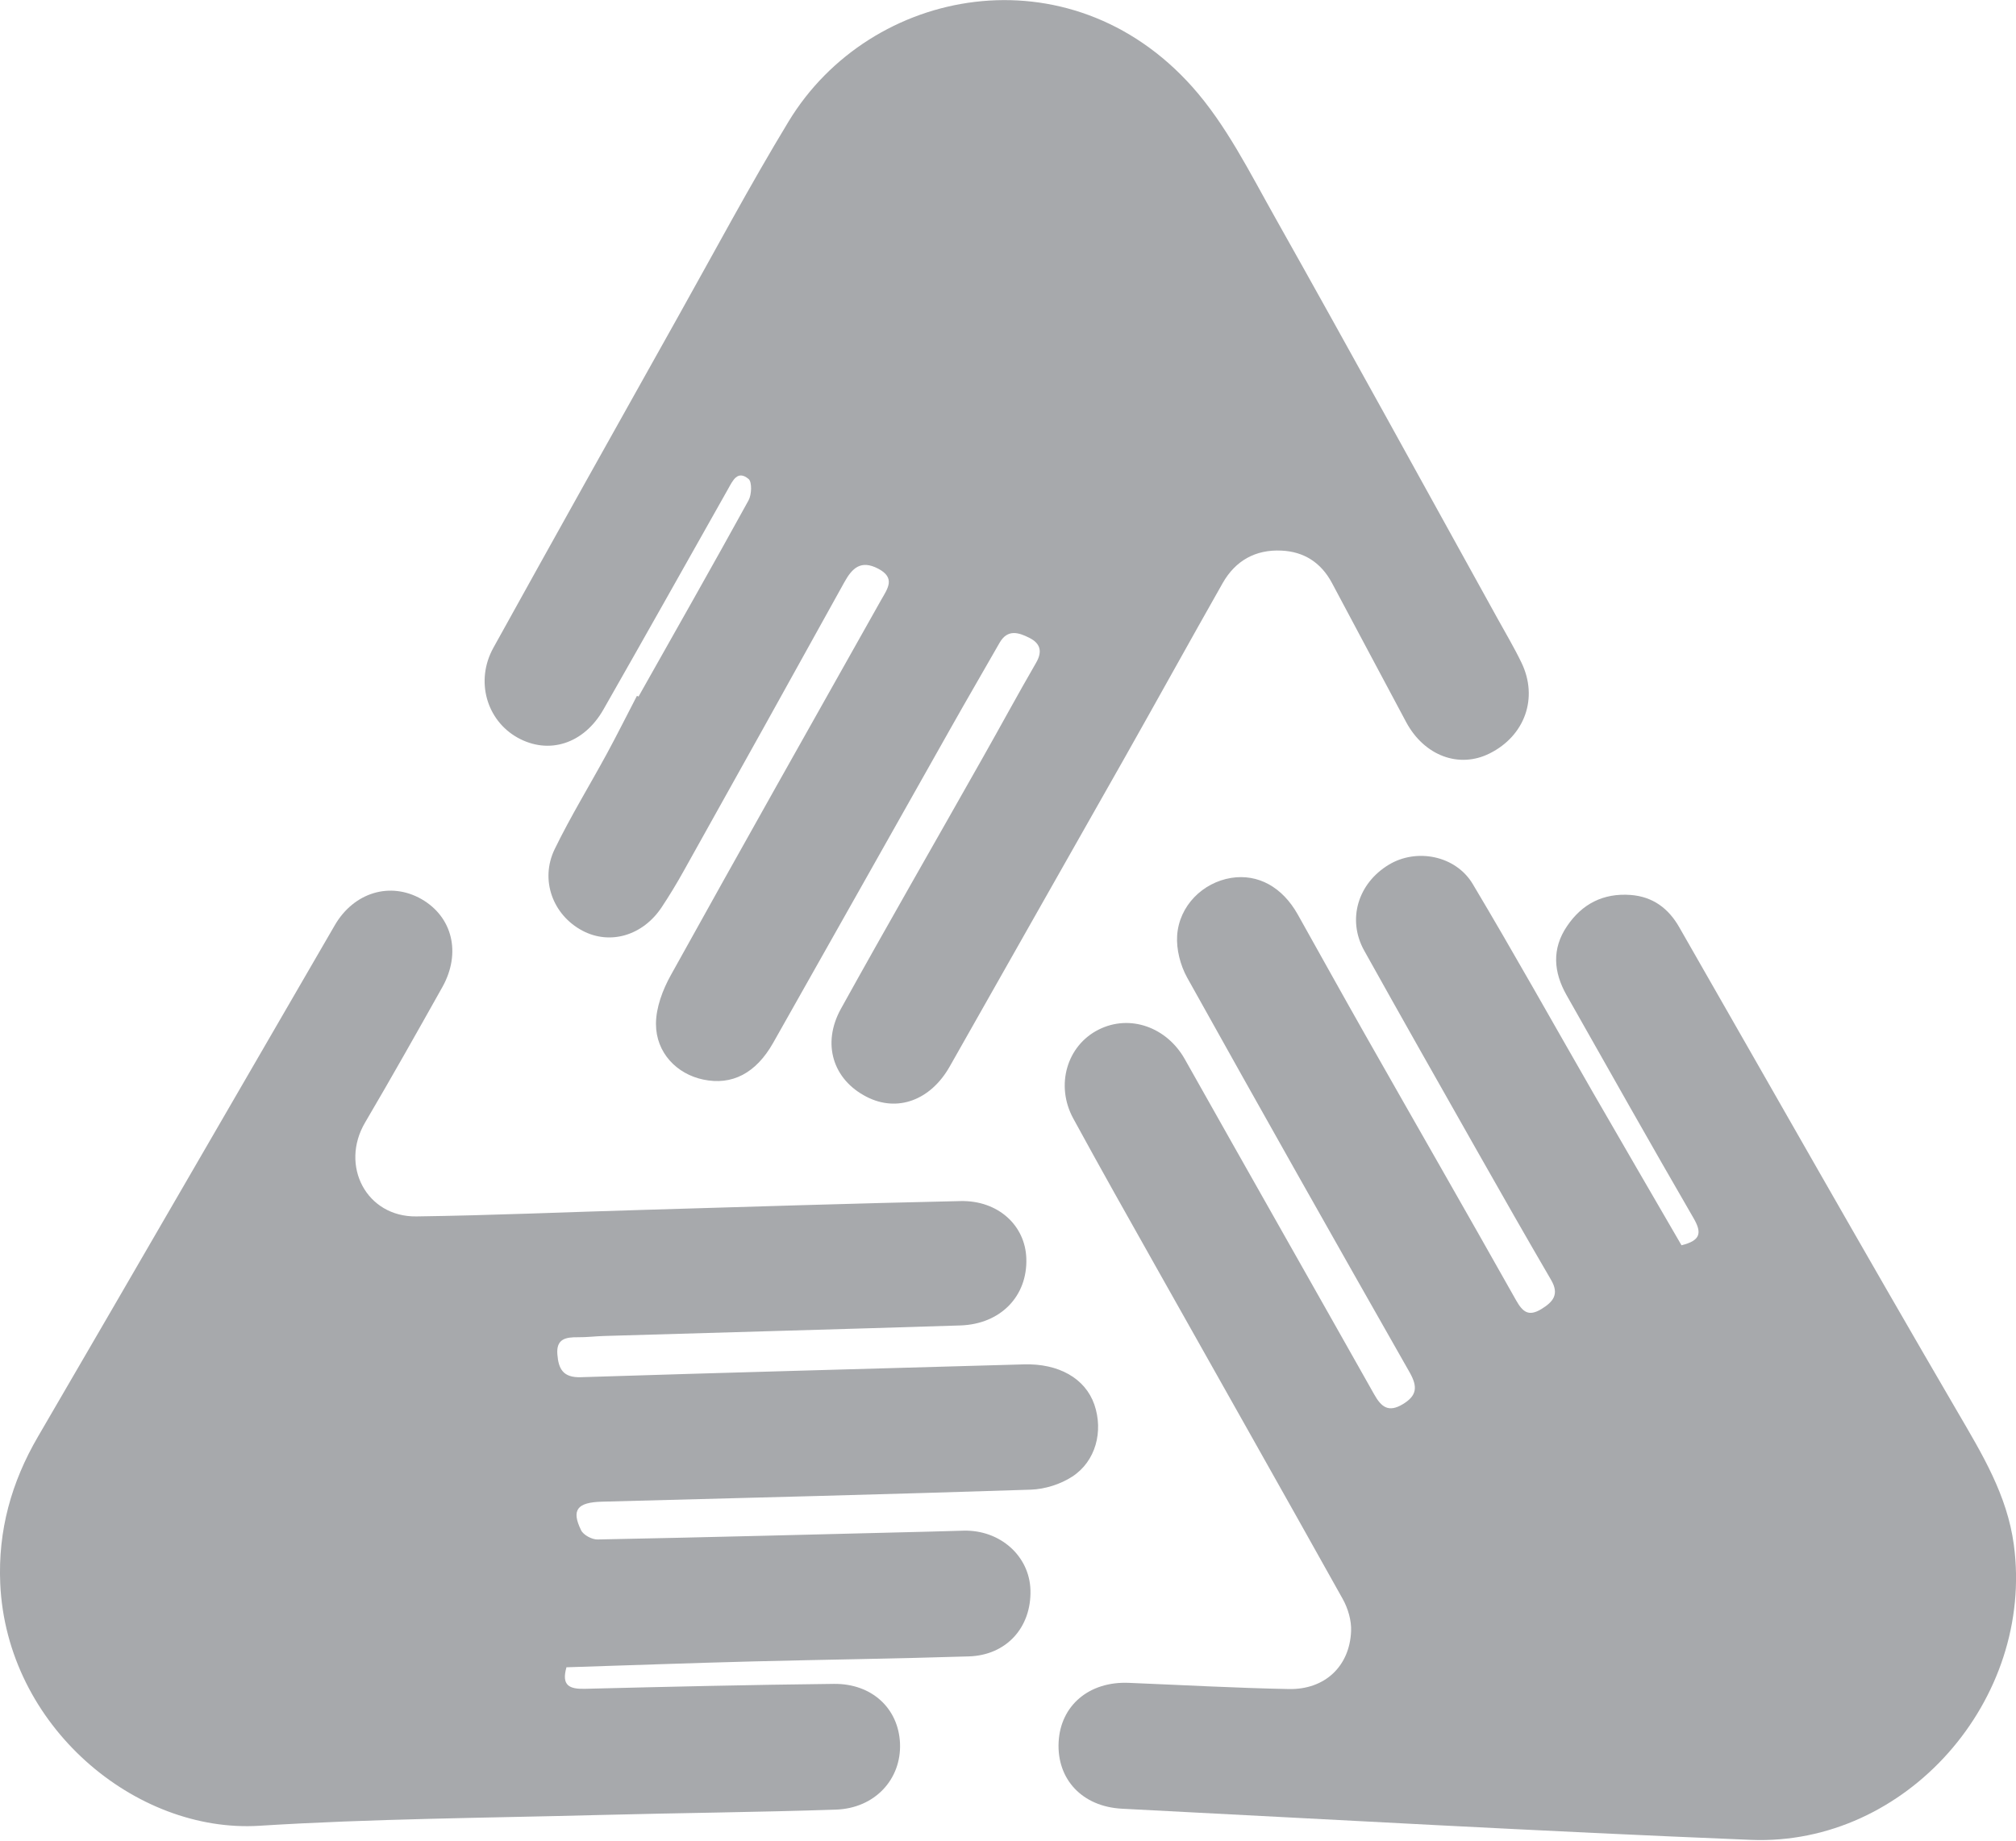
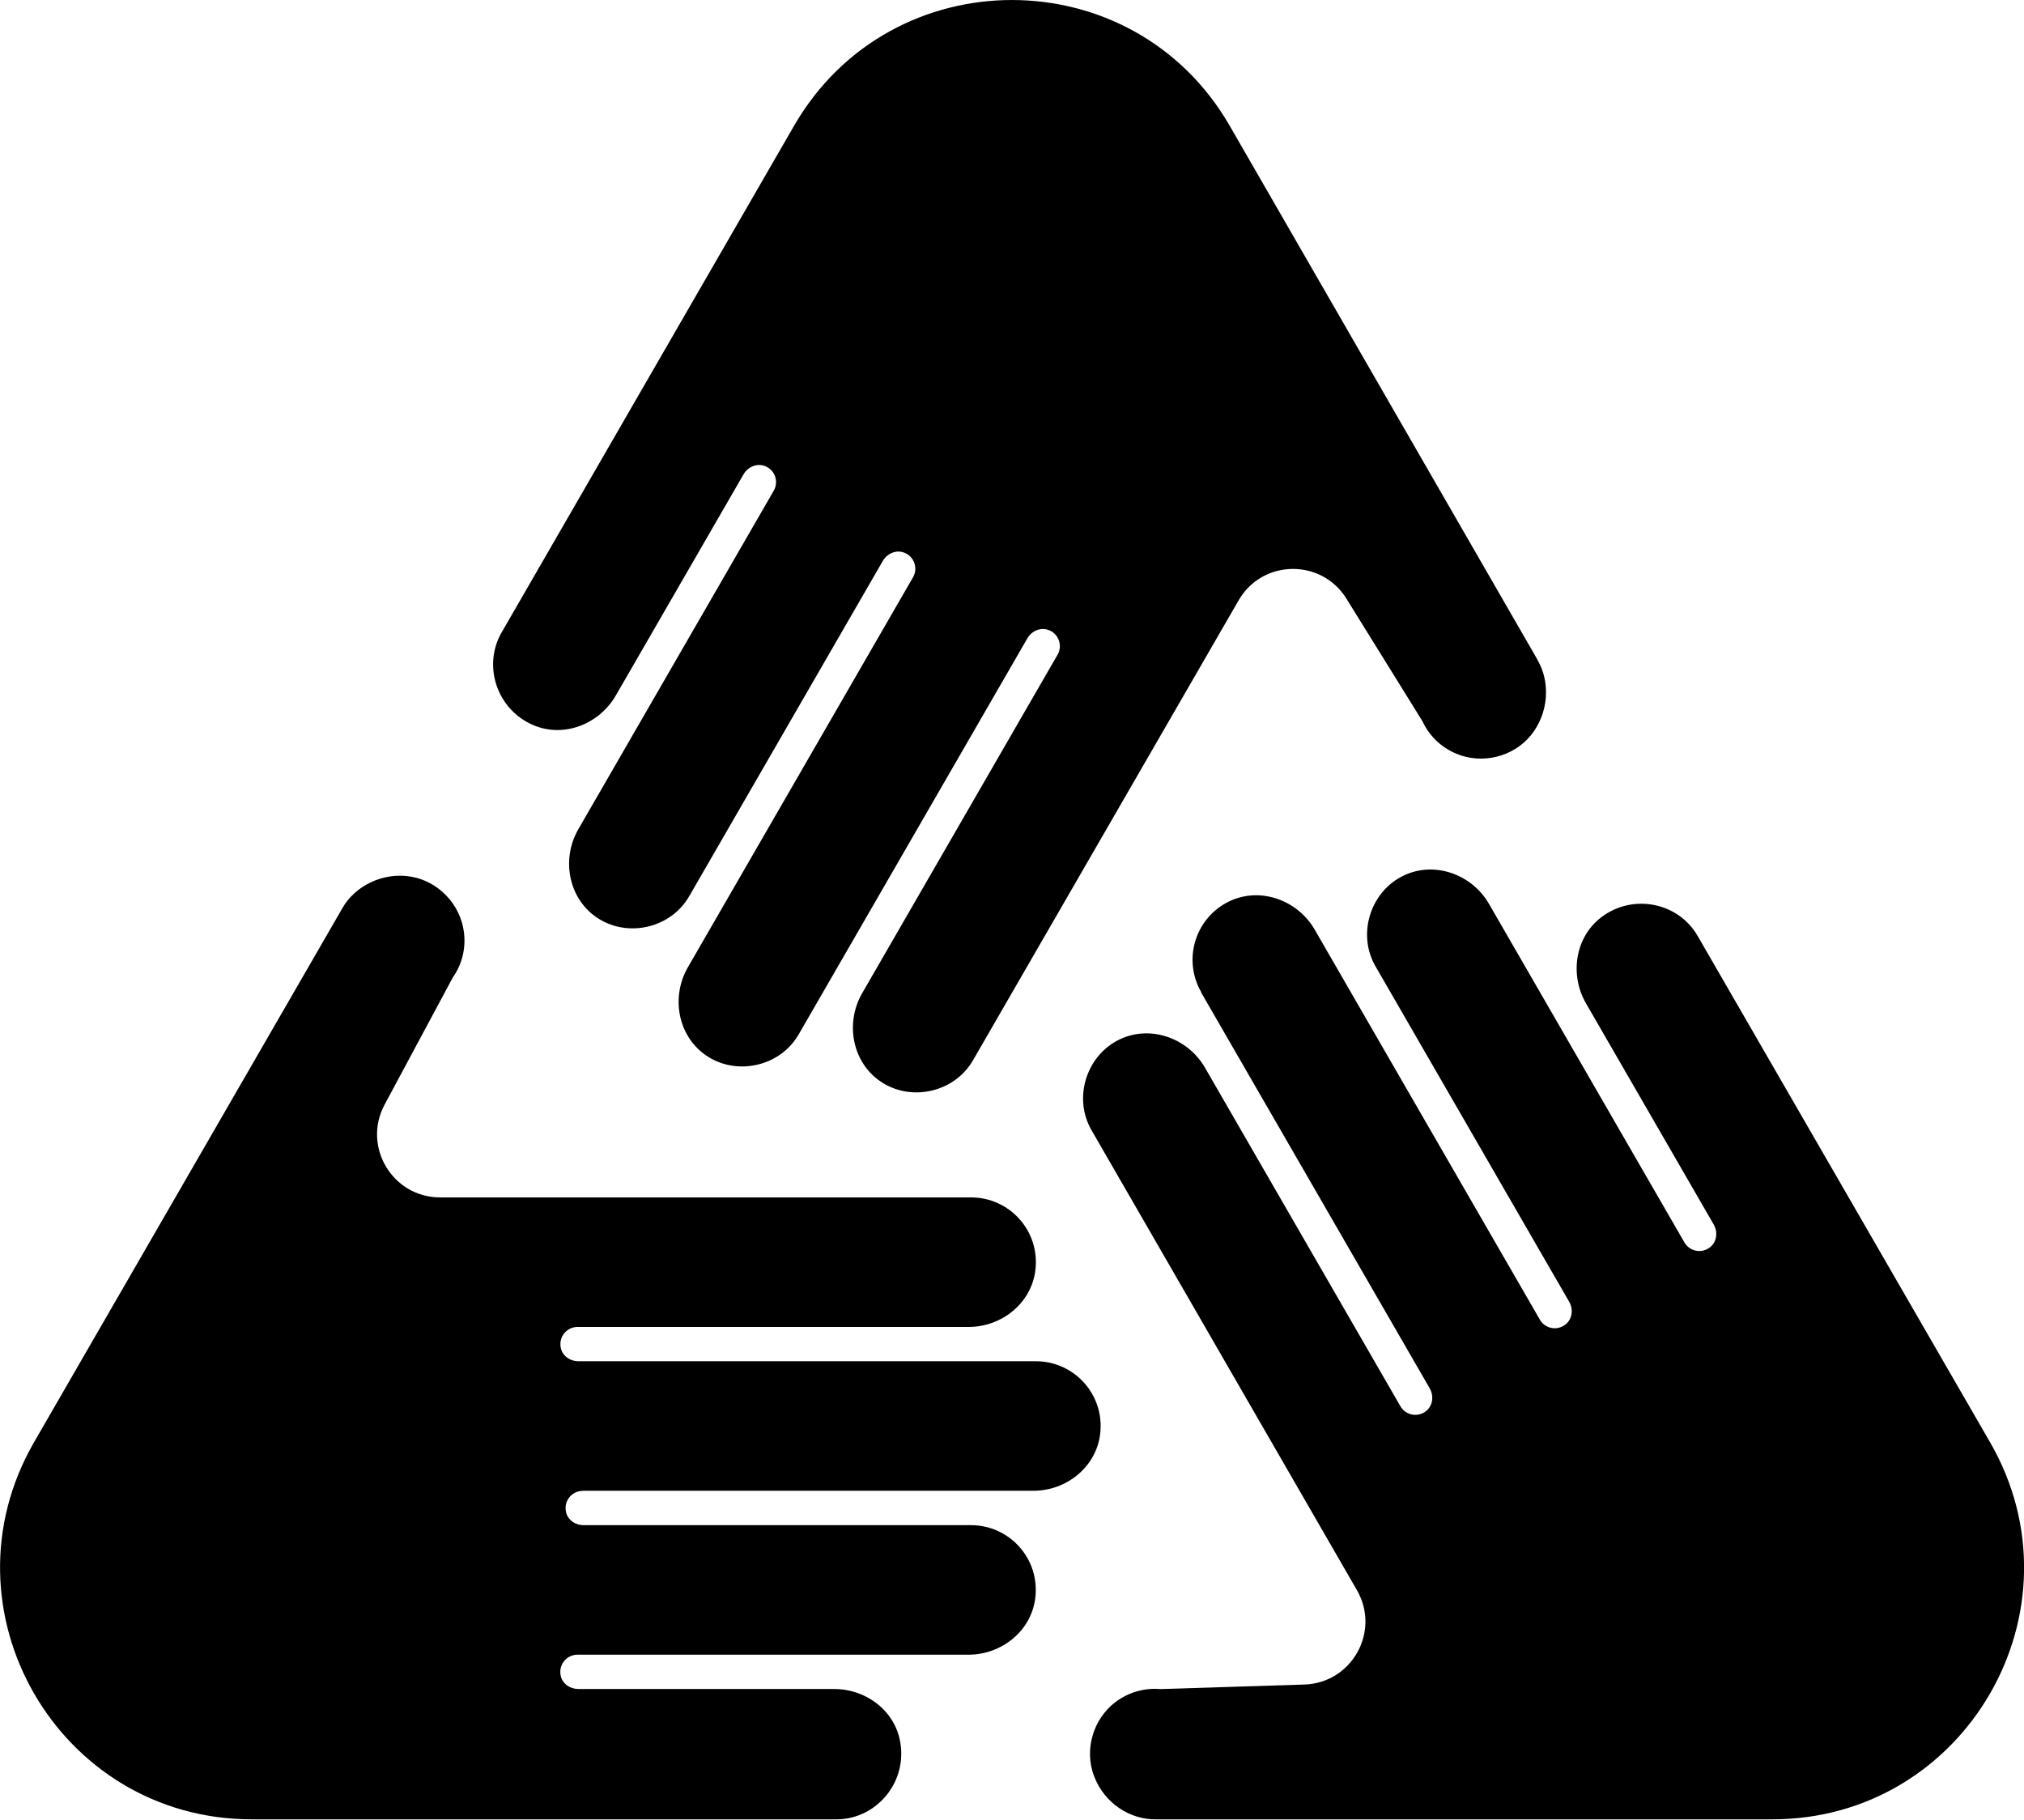
- <svg xmlns="http://www.w3.org/2000/svg" id="Layer_2" data-name="Layer 2" viewBox="0 0 176.04 160.69">
+ <svg xmlns="http://www.w3.org/2000/svg" id="Layer_2" data-name="Layer 2" viewBox="0 0 222.5 200">
  <defs>
    <style>
      .cls-1 {
-         fill: #a7a9ac;
+         fill: #000;
        stroke-width: 0px;
      }
    </style>
  </defs>
-   <g id="Layer_1-2" data-name="Layer 1">
-     <g id="lmPgiR">
-       <g>
-         <path class="cls-1" d="M146.83,108.74c1.66-.41,1.8-1.07,1.07-2.34-3.75-6.47-7.42-12.99-11.11-19.51-1.13-2-1.3-4.03.04-6.01,1.32-1.96,3.18-2.91,5.57-2.73,1.94.15,3.3,1.18,4.23,2.81,8.09,14.11,16.1,28.27,24.3,42.32,2.15,3.69,4.33,7.25,4.92,11.6,1.82,13.52-9.38,26.33-22.96,25.78-18.31-.74-36.61-1.78-54.92-2.72-3.48-.18-5.69-2.58-5.53-5.81.16-3.21,2.67-5.33,6.14-5.18,4.65.19,9.3.45,13.95.54,3.14.07,5.32-1.97,5.45-5.05.04-.93-.27-2-.74-2.83-5.4-9.67-10.86-19.31-16.29-28.97-2.43-4.31-4.86-8.62-7.23-12.97-1.58-2.9-.56-6.37,2.21-7.76,2.74-1.38,5.96-.21,7.53,2.58,5.49,9.76,11.03,19.5,16.53,29.26.62,1.11,1.25,1.62,2.5.87,1.23-.74,1.32-1.5.62-2.75-6.53-11.48-13.02-22.97-19.45-34.51-.59-1.07-.95-2.46-.87-3.67.18-2.62,2.25-4.63,4.72-5.03,2.34-.37,4.46.79,5.81,3.19,1.96,3.5,3.9,7,5.88,10.49,4.39,7.74,8.83,15.46,13.19,23.21.58,1.02,1.09,1.43,2.19.77,1.05-.64,1.6-1.3.86-2.56-2.17-3.72-4.3-7.46-6.42-11.2-3.31-5.84-6.63-11.69-9.9-17.56-1.5-2.7-.55-5.86,2.15-7.49,2.41-1.46,5.83-.82,7.33,1.68,3.59,6.02,7.01,12.14,10.5,18.21,2.55,4.43,5.13,8.85,7.72,13.32Z" />
-         <path class="cls-1" d="M55.76,60.82c3.21-5.7,6.45-11.39,9.6-17.12.28-.5.32-1.62,0-1.88-.96-.79-1.37.14-1.79.89-3.62,6.42-7.23,12.85-10.88,19.25-1.71,3-4.77,3.97-7.5,2.45-2.71-1.52-3.7-4.96-2.11-7.84,5.34-9.65,10.72-19.26,16.11-28.88,3.2-5.71,6.28-11.49,9.67-17.08,7.15-11.8,24.52-15.05,35.25-3.03,2.97,3.33,5.04,7.52,7.26,11.46,6.53,11.61,12.93,23.29,19.38,34.94.71,1.29,1.47,2.56,2.11,3.89,1.48,3.07.3,6.38-2.78,7.92-2.67,1.34-5.71.21-7.29-2.73-2.17-4.05-4.32-8.11-6.49-12.17-.94-1.75-2.42-2.72-4.4-2.81-2.27-.11-4.02.88-5.13,2.83-2.91,5.13-5.76,10.3-8.66,15.43-5.05,8.93-10.13,17.85-15.18,26.79-1.67,2.95-4.58,4.03-7.27,2.64-2.92-1.5-3.92-4.62-2.23-7.68,4.06-7.33,8.24-14.58,12.36-21.88,1.57-2.77,3.08-5.57,4.68-8.33.58-1,.37-1.7-.58-2.18-.93-.47-1.9-.79-2.6.42-1.4,2.46-2.83,4.9-4.22,7.37-5.19,9.19-10.36,18.39-15.56,27.58-1.5,2.65-3.59,3.73-6.1,3.2-2.31-.48-4.13-2.34-4.13-4.86,0-1.43.59-2.99,1.31-4.28,6.06-10.93,12.21-21.82,18.34-32.72.56-.99,1.32-1.94-.26-2.76-1.49-.77-2.25-.06-2.94,1.19-4.65,8.41-9.33,16.81-14.02,25.2-.6,1.08-1.24,2.14-1.93,3.18-1.65,2.49-4.52,3.32-6.92,2.05-2.57-1.36-3.73-4.41-2.43-7.11,1.39-2.86,3.06-5.58,4.58-8.38.9-1.66,1.74-3.35,2.61-5.02.03.02.07.03.1.05Z" />
-         <path class="cls-1" d="M49.47,145.57c-.47,1.63.26,1.93,1.6,1.9,7.25-.18,14.49-.35,21.74-.43,3.33-.04,5.65,2.15,5.78,5.19.13,3.14-2.2,5.68-5.61,5.79-6.89.23-13.78.29-20.67.47-9.89.26-19.8.32-29.67.94-10.81.67-22.07-8.7-22.62-21.16-.2-4.62.97-8.83,3.29-12.81,8.67-14.87,17.28-29.78,25.92-44.66,1.68-2.9,4.87-3.83,7.57-2.29,2.71,1.55,3.49,4.71,1.83,7.68-2.22,3.96-4.45,7.92-6.75,11.83-2.22,3.77.12,8.26,4.48,8.2,6.59-.09,13.19-.38,19.78-.57,9.25-.27,18.49-.57,27.74-.77,3.28-.07,5.65,2.13,5.74,5.01.11,3.29-2.24,5.73-5.75,5.85-10.37.33-20.73.61-31.1.92-.77.02-1.53.12-2.3.11-1.06-.01-1.91.13-1.8,1.5.1,1.27.5,2.04,2.05,1.99,12.89-.41,25.79-.75,38.69-1.12,3.02-.09,5.35,1.21,6.15,3.51.8,2.33.13,4.95-1.93,6.29-1.03.67-2.39,1.1-3.62,1.14-12.48.41-24.97.72-37.46,1.05-2.14.06-2.68.71-1.81,2.49.2.42.95.82,1.44.81,9.72-.19,19.44-.45,29.16-.69.94-.02,1.88-.06,2.82-.08,3.18-.07,5.74,2.22,5.82,5.19.09,3.25-2.09,5.69-5.38,5.79-6.3.2-12.61.28-18.91.44-5.4.14-10.81.34-16.21.51Z" />
-       </g>
+   <g id="Layer_2-2" data-name="Layer 2">
+     <g>
+       <path class="cls-1" d="M64.07,163.88h49.53c3.64,0,6.9-2.61,7.34-6.23.53-4.33-2.84-8.01-7.07-8.01h-50.3c-.82,0-1.62-.49-1.87-1.27-.41-1.3.55-2.5,1.79-2.5h42.99c3.64,0,6.9-2.61,7.34-6.23.53-4.33-2.84-8.01-7.07-8.01h-58.38c-5.23-.01-8.56-5.59-6.09-10.2l7.5-13.98c.97-1.38,1.46-3.12,1.22-4.98-.39-3.07-2.82-5.61-5.87-6.11s-6.14,1.03-7.53,3.54L3.75,158.53c-10.64,18.43,2.66,41.47,23.94,41.47h64.26c4.47,0,7.99-4.24,6.94-8.86-.74-3.27-3.83-5.47-7.18-5.47-7.33,0-23.93,0-28.15,0-.82,0-1.62-.49-1.87-1.27-.41-1.3.55-2.5,1.79-2.5h42.99c3.64,0,6.9-2.61,7.34-6.23.53-4.33-2.84-8.01-7.07-8.01h-42.6c-.82,0-1.62-.49-1.87-1.27-.41-1.3.55-2.5,1.79-2.5Z" />
+       <path class="cls-1" d="M132.03,109.08l25.14,43.54c.47.81.35,1.89-.38,2.48-.93.76-2.27.48-2.84-.51l-21.48-37.21c-1.95-3.38-6.25-4.82-9.68-2.97s-4.8,6.36-2.8,9.83l29.18,50.57c2.61,4.53-.55,10.2-5.77,10.37l-15.85.5c-1.68-.14-3.43.3-4.93,1.43-2.46,1.87-3.45,5.24-2.35,8.14,1.14,3,3.97,4.8,6.84,4.75h67.71c21.28,0,34.59-23.04,23.94-41.47l-32.14-55.65c-2.12-3.68-7.13-4.7-10.61-2.03-2.87,2.2-3.47,6.32-1.66,9.45l14.04,24.31c.47.81.35,1.89-.38,2.48-.93.76-2.27.48-2.84-.51l-21.48-37.21c-1.95-3.38-6.25-4.82-9.68-2.97s-4.8,6.36-2.8,9.83l21.29,36.87c.47.81.35,1.89-.38,2.48-.93.76-2.27.48-2.84-.51l-24.75-42.87c-1.95-3.38-6.25-4.82-9.68-2.97-3.55,1.91-4.8,6.36-2.8,9.83Z" />
+       <path class="cls-1" d="M169.01,72.51l-33.82-58.67c-10.63-18.45-37.25-18.45-47.9-.01l-32.15,55.7c-2.12,3.68-.5,8.53,3.55,10.21,3.34,1.39,7.2-.15,9.01-3.29l14.04-24.31c.47-.81,1.46-1.25,2.34-.91,1.12.42,1.55,1.72.98,2.71l-21.48,37.21c-1.95,3.38-1.05,7.82,2.27,9.87s7.91.97,9.91-2.49l21.29-36.87c.47-.81,1.46-1.25,2.34-.91,1.12.42,1.55,1.72.98,2.71l-24.75,42.87c-1.95,3.38-1.05,7.82,2.27,9.87s7.91.97,9.91-2.49l25.14-43.54c.47-.81,1.46-1.25,2.34-.91,1.12.42,1.55,1.72.98,2.71l-21.48,37.21c-1.95,3.38-1.05,7.82,2.27,9.87s7.91.97,9.91-2.49l29.2-50.56c2.61-4.53,9.11-4.63,11.86-.18l8.36,13.48c.71,1.53,1.97,2.82,3.7,3.55,2.85,1.2,6.27.37,8.22-2.03s2.17-5.84.7-8.3Z" />
    </g>
  </g>
</svg>
